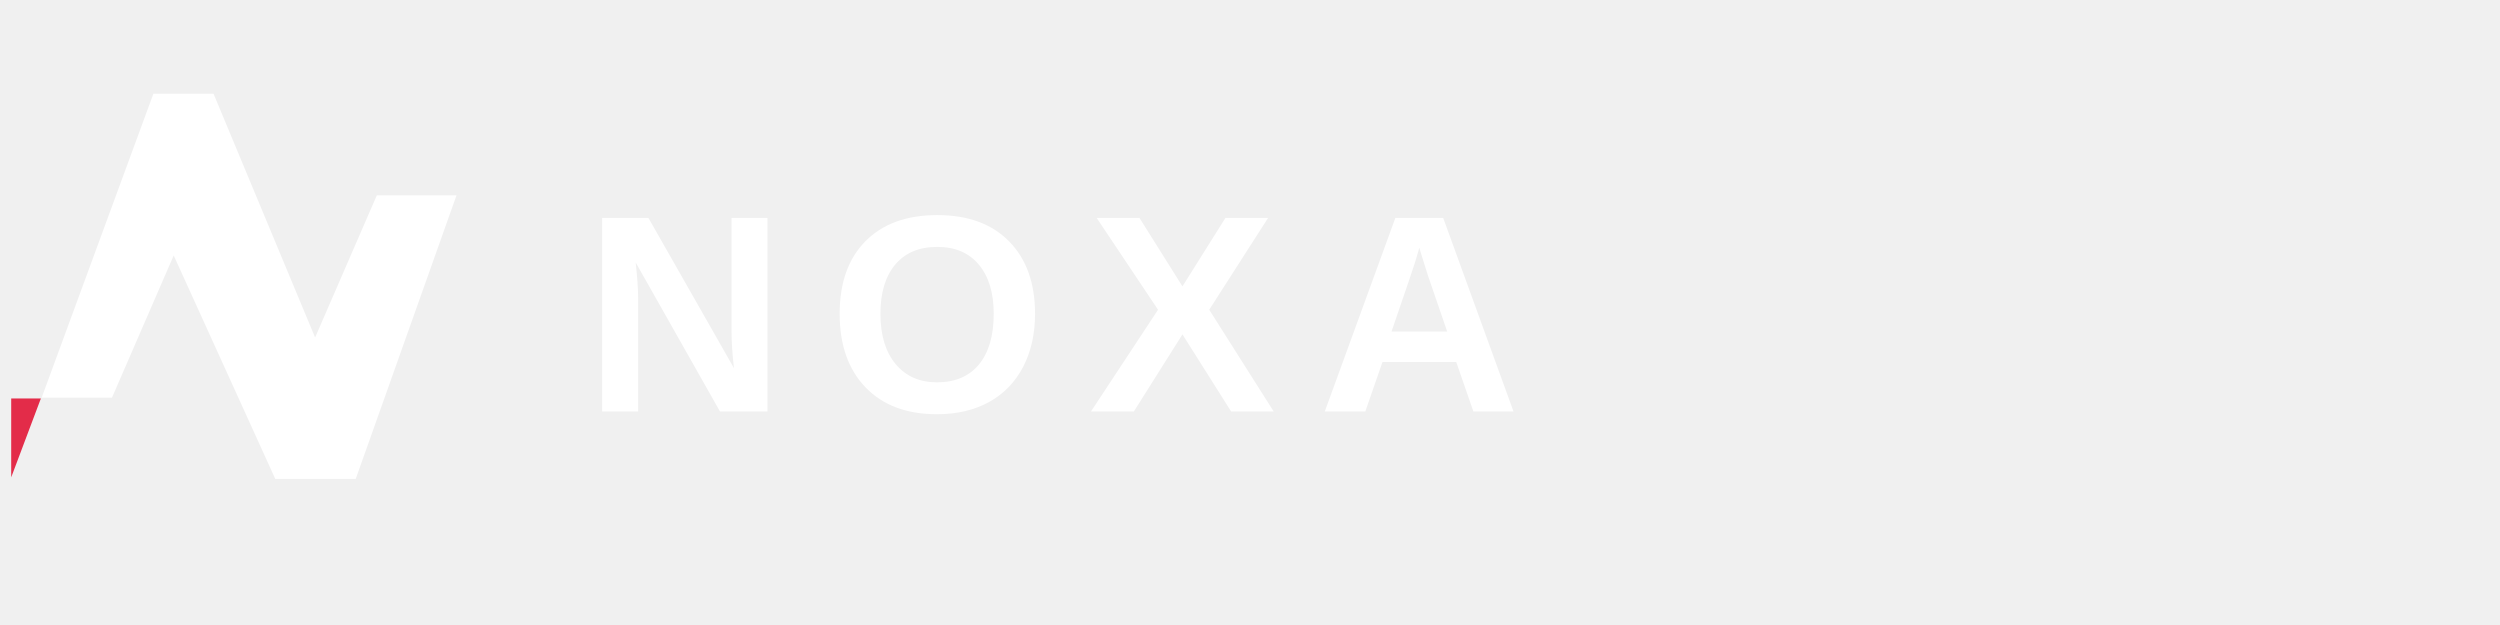
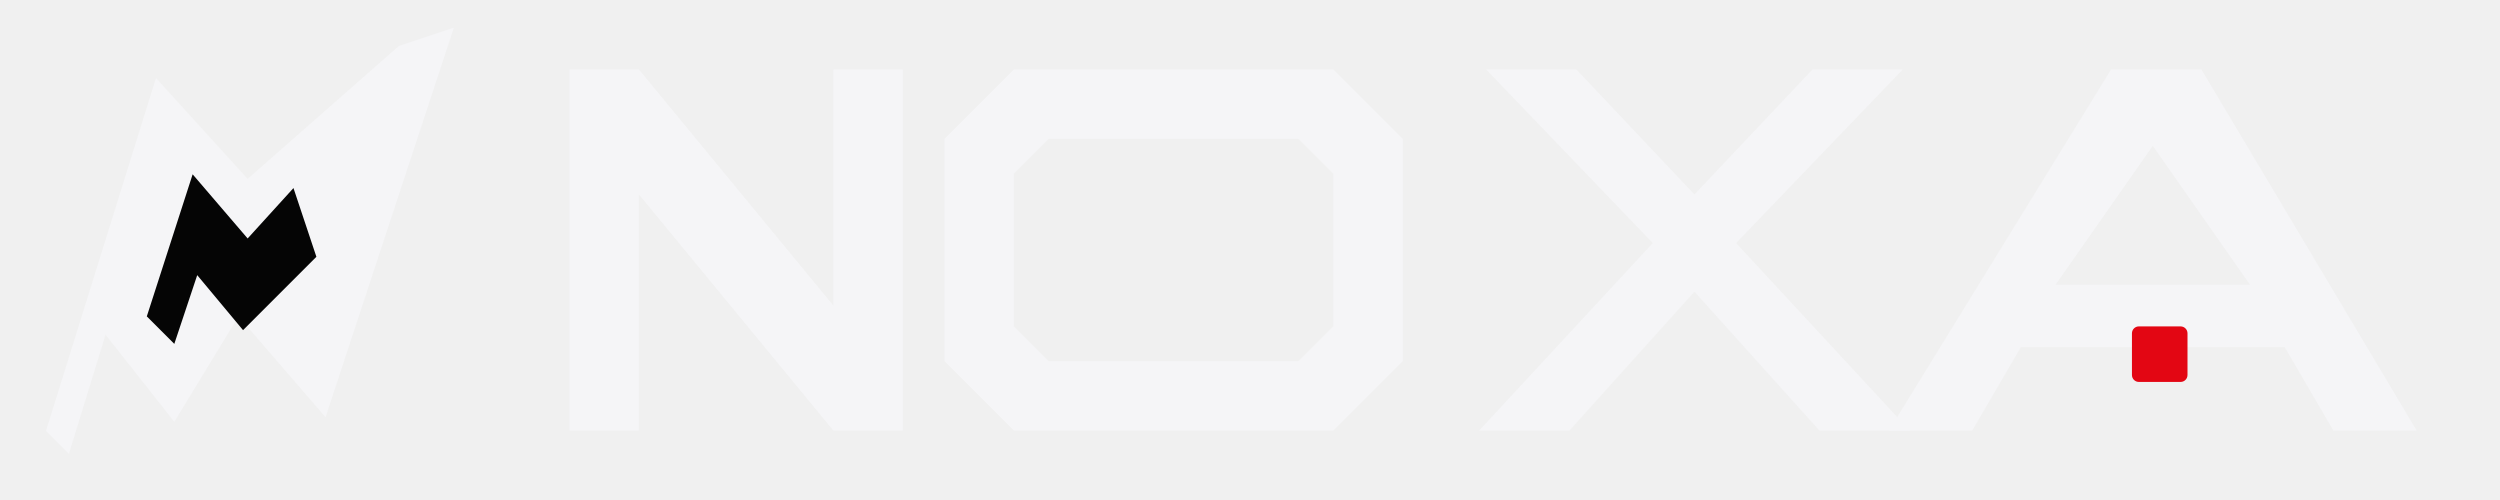
- <svg xmlns="http://www.w3.org/2000/svg" width="480" height="120" viewBox="0 0 480 120" role="img" aria-labelledby="title">
-   <g transform="translate(8 18) scale(.15) translate(-265 -265)">
-     <path fill="#FFFFFF" d="M408 265H485L615 577L694 395H796L667 758H564L434 472L355 654H265L408 265Z" />
-     <path fill="#E32C49" d="M226 655H264L226 756V655Z" />
+ <svg xmlns="http://www.w3.org/2000/svg" viewBox="0 0 360 72" role="img" aria-labelledby="title">
+   <g transform="translate(2 2) scale(.66)">
+     <path fill="#F5F5F7" d="M7 91 31 14 51 36 84 7 96 3 68 88 49 66 35 89 20 70 12 96Z" />
+     <path fill="#050505" d="M29 66 39 35 51 49 61 38 66 53 50 69 40 57 35 72Z" />
  </g>
-   <text x="112" y="79" fill="#FFFFFF" font-family="Arial, Helvetica, sans-serif" font-size="54" font-weight="900" letter-spacing="8">NOXA</text>
+   <g fill="#F5F5F7" transform="translate(82 10)">
+     <path d="M0 0h10l28 34V0h10v52H38L10 18v34H0Z" />
+     <path fill-rule="evenodd" d="M64 0h46l10 10v32l-10 10H64L54 42V10Zm5 10-5 5v22l5 5h36l5-5V15l-5-5Z" />
+     <path d="M132 0h13l17 18L179 0h13l-24 25 25 27h-13l-18-20-18 20h-13l25-27Z" />
+     <path fill-rule="evenodd" d="M222 0h13l31 52h-12l-7-12h-38l-7 12h-12Zm6 11-14 20h28Z" />
+   </g>
+   <rect x="307" y="47" width="8" height="8" rx="1" fill="#E30613" />
</svg>
